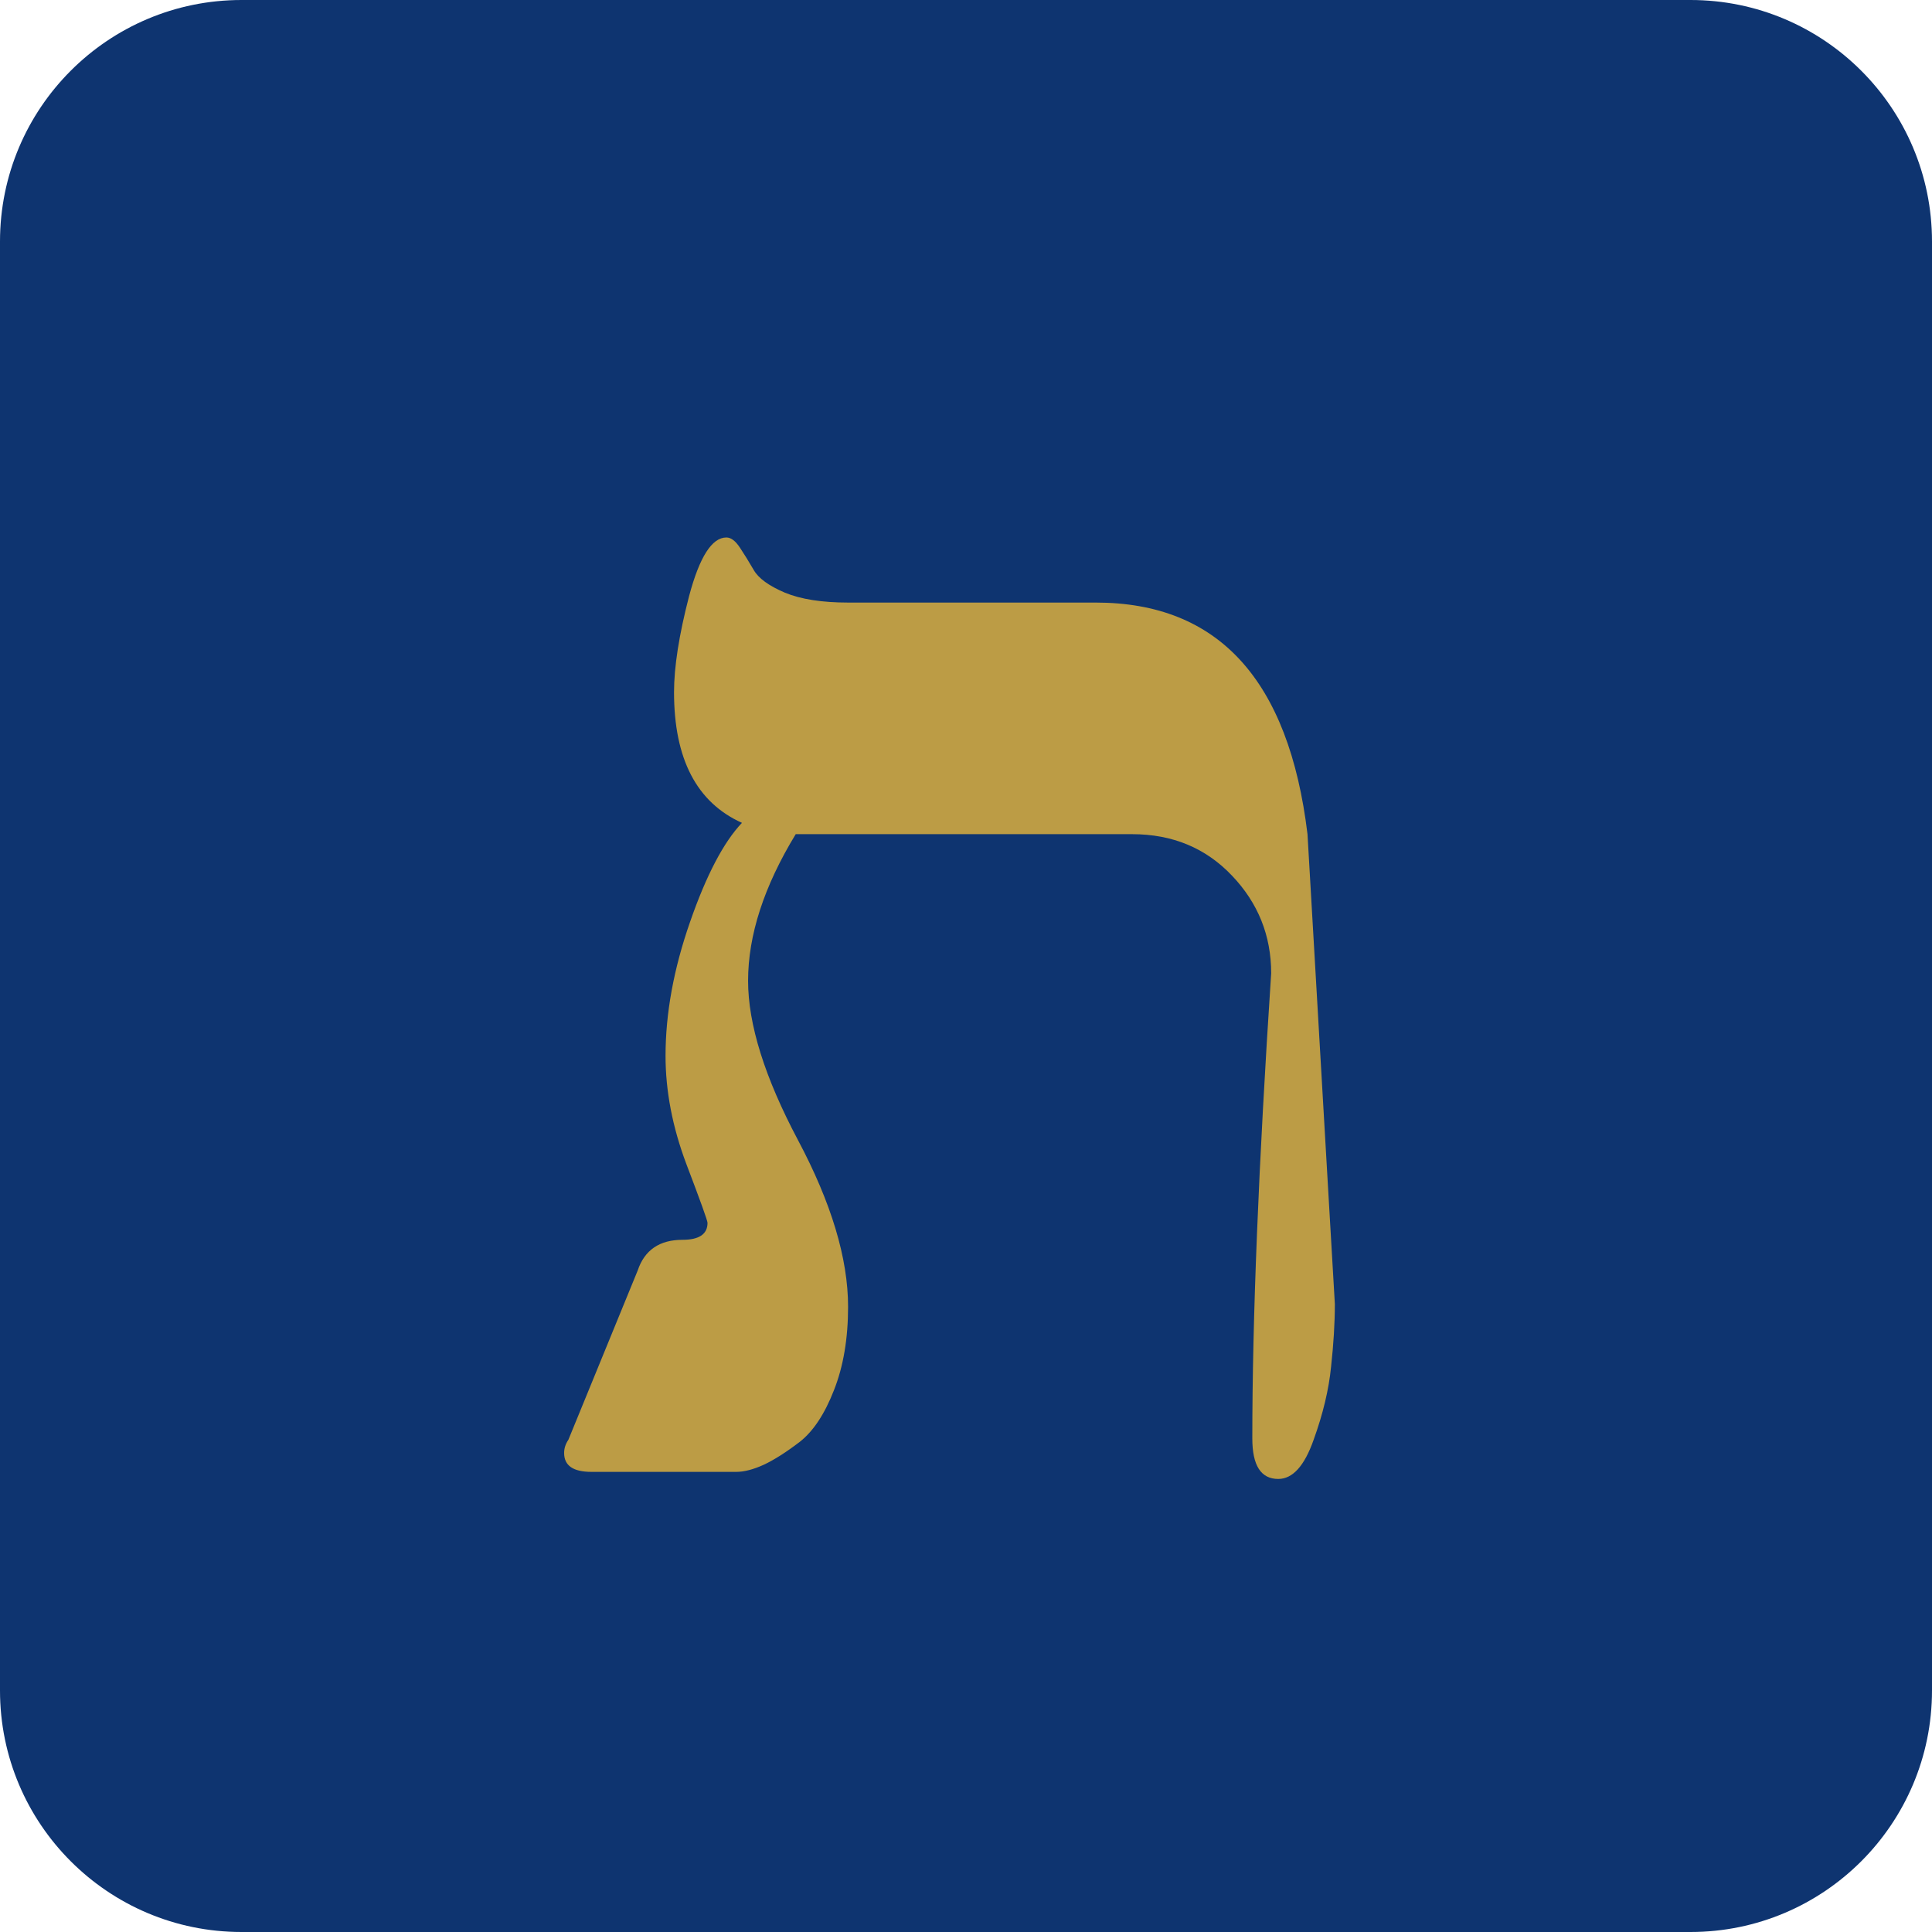
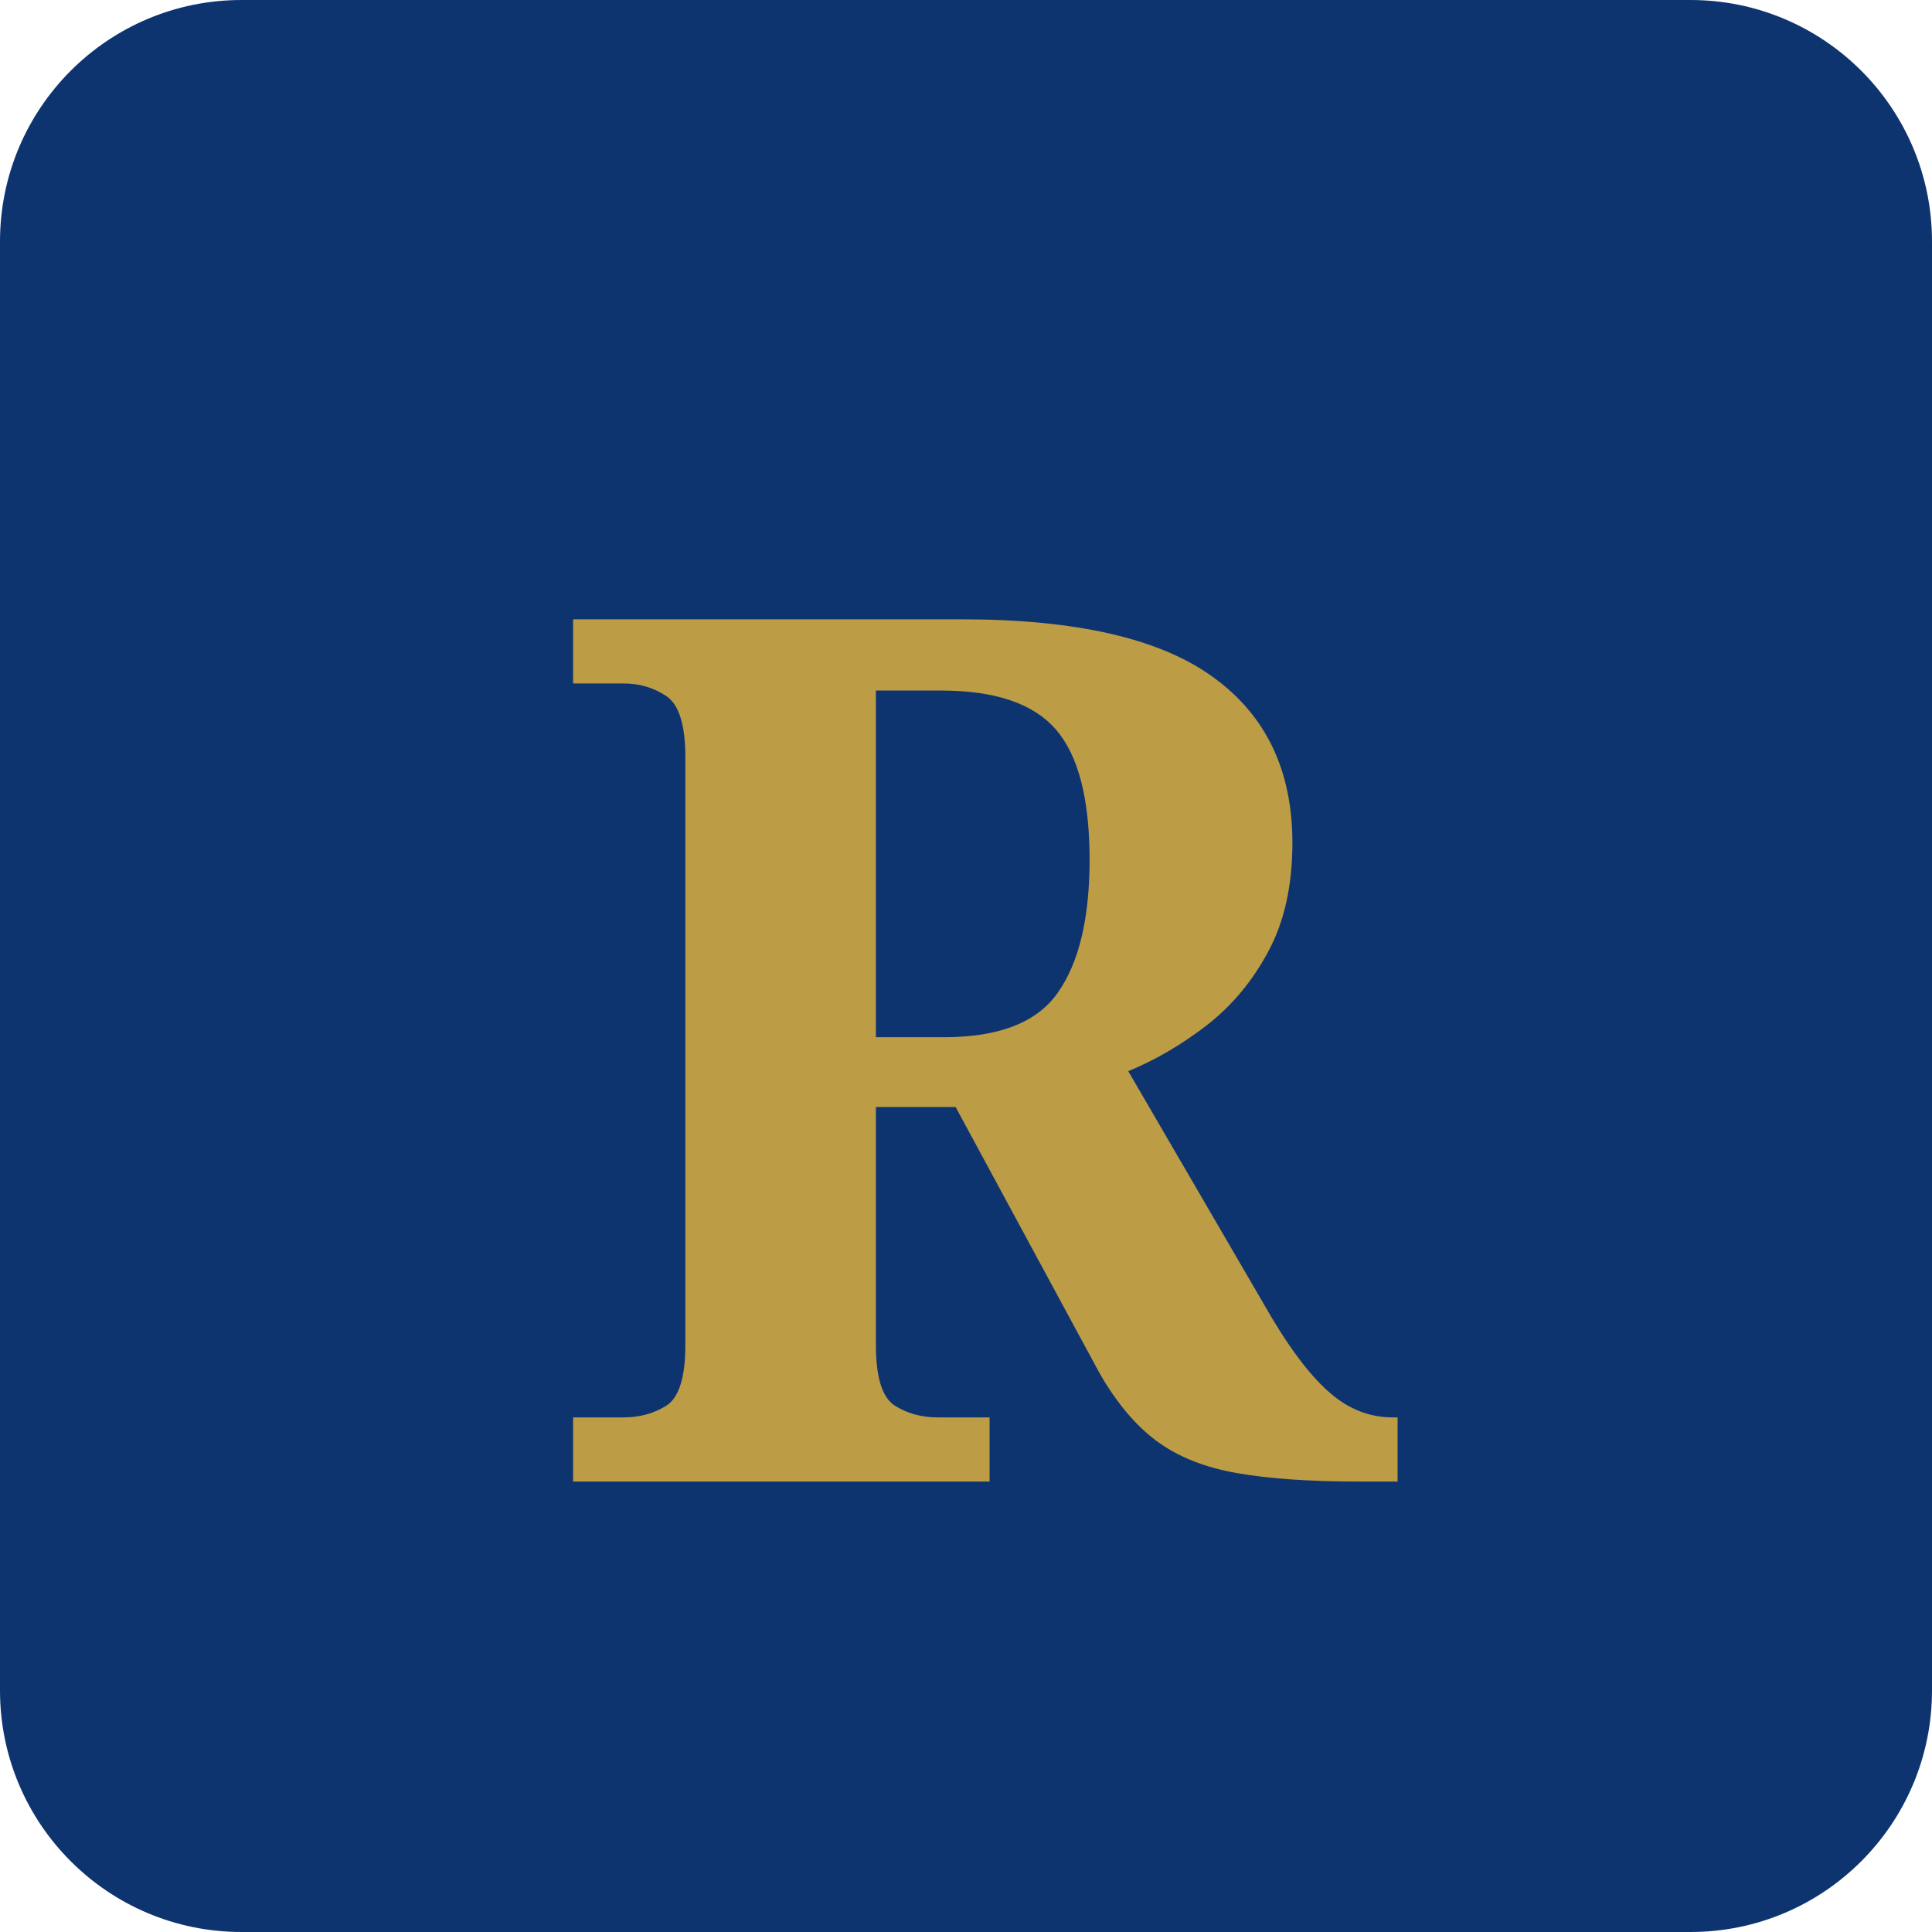
<svg xmlns="http://www.w3.org/2000/svg" viewBox="0 0 64 64">
  <rect width="64" height="64" fill="#0E3470" rx="8" />
-   <text x="50%" y="55%" text-anchor="middle" dominant-baseline="middle" font-family="Georgia, serif" font-size="48" font-weight="700" fill="#BC9C45">ת</text>
+   <text x="50%" y="55%" text-anchor="middle" dominant-baseline="middle" font-family="Georgia, serif" font-size="40" font-weight="700" fill="#BC9C45">R</text>
</svg>
